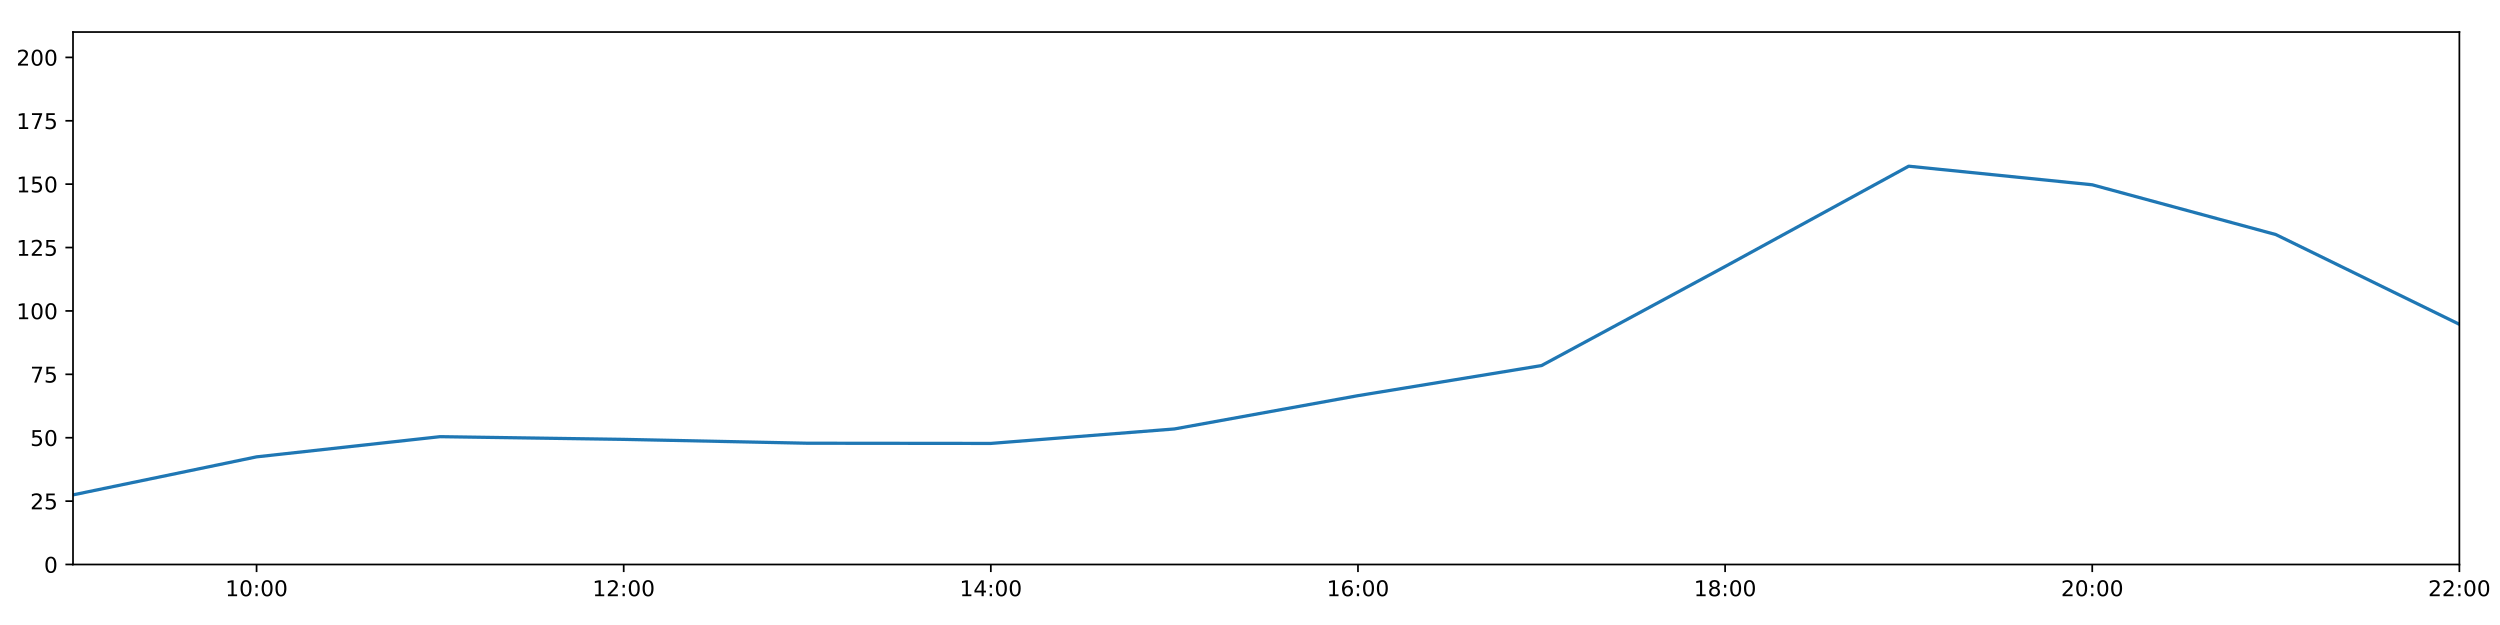
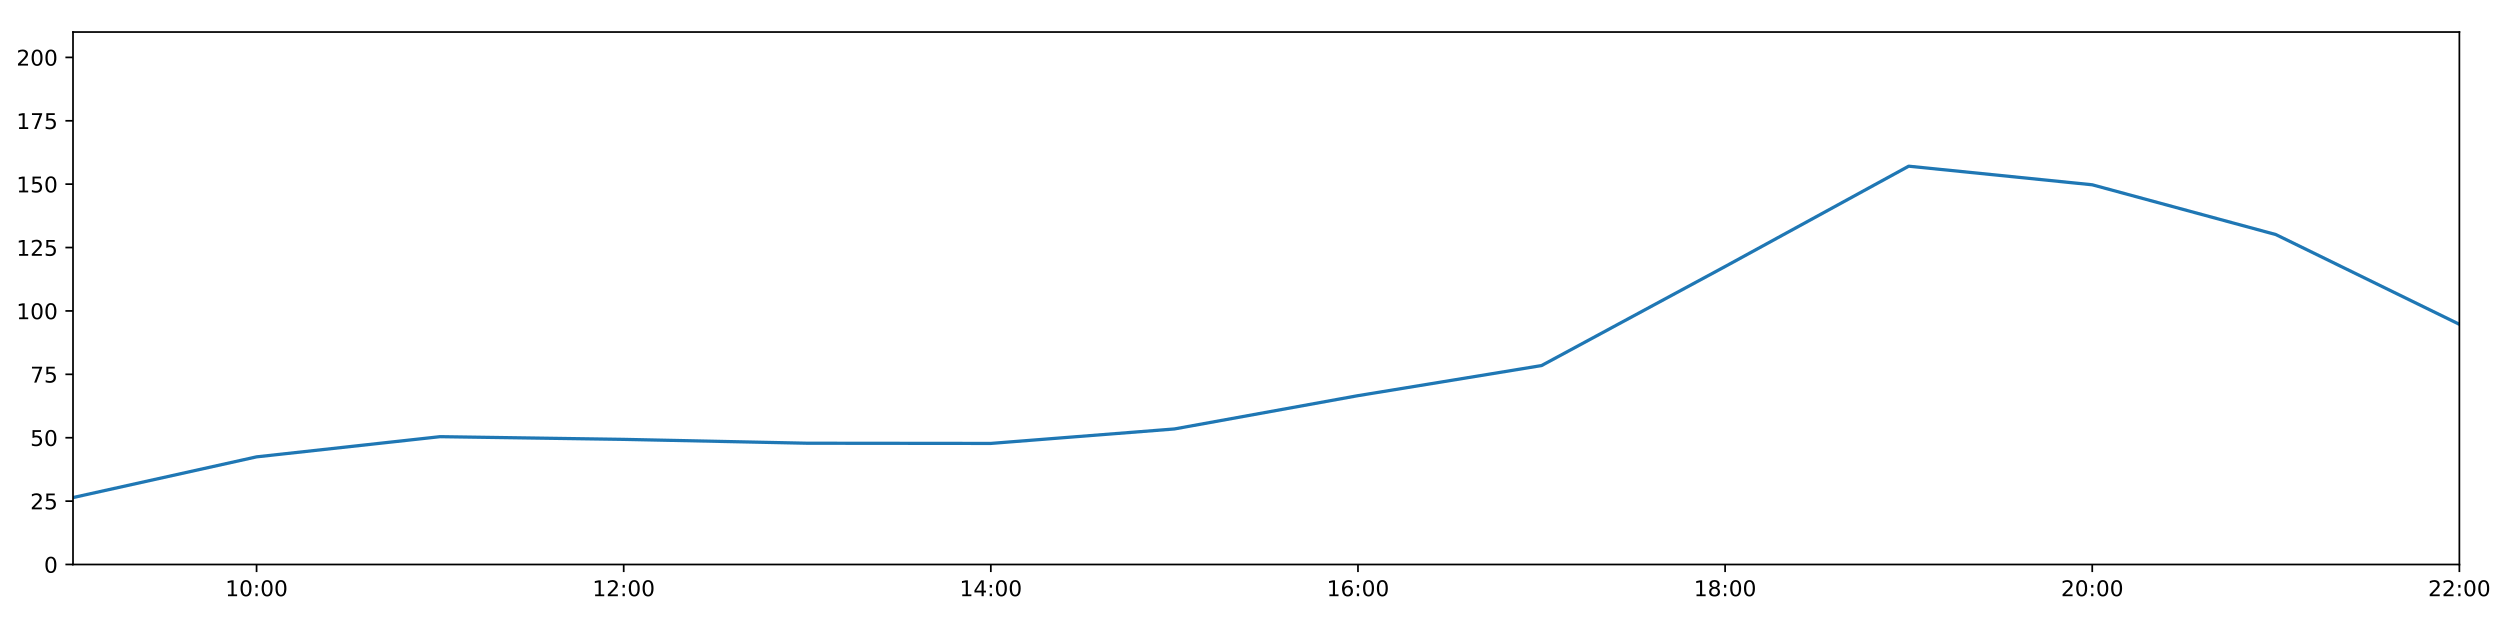
<svg xmlns="http://www.w3.org/2000/svg" xmlns:xlink="http://www.w3.org/1999/xlink" height="288pt" version="1.1" viewBox="0 0 1152 288" width="1152pt">
  <defs>
    <style type="text/css">
*{stroke-linecap:butt;stroke-linejoin:round;}
  </style>
  </defs>
  <g id="figure_1">
    <g id="patch_1">
      <path d="M 0 288  L 1152 288  L 1152 0  L 0 0  z " style="fill:#ffffff;" />
    </g>
    <g id="axes_1">
      <g id="patch_2">
        <path d="M 33.64 260.12  L 1133.28 260.12  L 1133.28 14.76  L 33.64 14.76  z " style="fill:#ffffff;" />
      </g>
      <g id="matplotlib.axis_1">
        <g id="xtick_1">
          <g id="line2d_1">
            <defs>
-               <path d="M 0 0  L 0 3.5  " id="m38119f06a1" style="stroke:#000000;stroke-width:0.8;" />
-             </defs>
-             <g>
-               <use style="stroke:#000000;stroke-width:0.8;" x="118.228" xlink:href="#m38119f06a1" y="260.12" />
+               <path d="M 0 0  L 0 3.5  " id="mcc17d1f8cc" style="stroke:#000000;stroke-width:0.8;" />
+             </defs>
+             <g>
+               <use style="stroke:#000000;stroke-width:0.8;" x="118.228" xlink:href="#mcc17d1f8cc" y="260.12" />
            </g>
          </g>
          <g id="text_1">
            <defs>
              <path d="M 12.406 8.297  L 28.516 8.297  L 28.516 63.922  L 10.984 60.406  L 10.984 69.391  L 28.422 72.906  L 38.281 72.906  L 38.281 8.297  L 54.391 8.297  L 54.391 0  L 12.406 0  z " id="DejaVuSans-49" />
              <path d="M 31.781 66.406  Q 24.172 66.406 20.328 58.906  Q 16.5 51.422 16.5 36.375  Q 16.5 21.391 20.328 13.891  Q 24.172 6.391 31.781 6.391  Q 39.453 6.391 43.281 13.891  Q 47.125 21.391 47.125 36.375  Q 47.125 51.422 43.281 58.906  Q 39.453 66.406 31.781 66.406  z M 31.781 74.219  Q 44.047 74.219 50.516 64.516  Q 56.984 54.828 56.984 36.375  Q 56.984 17.969 50.516 8.266  Q 44.047 -1.422 31.781 -1.422  Q 19.531 -1.422 13.062 8.266  Q 6.594 17.969 6.594 36.375  Q 6.594 54.828 13.062 64.516  Q 19.531 74.219 31.781 74.219  z " id="DejaVuSans-48" />
              <path d="M 11.719 12.406  L 22.016 12.406  L 22.016 0  L 11.719 0  z M 11.719 51.703  L 22.016 51.703  L 22.016 39.312  L 11.719 39.312  z " id="DejaVuSans-58" />
            </defs>
            <g transform="translate(103.8183 274.7184)scale(0.1 -0.1)">
              <use xlink:href="#DejaVuSans-49" />
              <use x="63.623" xlink:href="#DejaVuSans-48" />
              <use x="127.246" xlink:href="#DejaVuSans-58" />
              <use x="160.938" xlink:href="#DejaVuSans-48" />
              <use x="224.561" xlink:href="#DejaVuSans-48" />
            </g>
          </g>
        </g>
        <g id="xtick_2">
          <g id="line2d_2">
            <g>
-               <use style="stroke:#000000;stroke-width:0.8;" x="287.403" xlink:href="#m38119f06a1" y="260.12" />
+               <use style="stroke:#000000;stroke-width:0.8;" x="287.403" xlink:href="#mcc17d1f8cc" y="260.12" />
            </g>
          </g>
          <g id="text_2">
            <defs>
              <path d="M 19.188 8.297  L 53.609 8.297  L 53.609 0  L 7.328 0  L 7.328 8.297  Q 12.938 14.109 22.625 23.891  Q 32.328 33.688 34.812 36.531  Q 39.547 41.844 41.422 45.531  Q 43.312 49.219 43.312 52.781  Q 43.312 58.594 39.234 62.25  Q 35.156 65.922 28.609 65.922  Q 23.969 65.922 18.812 64.312  Q 13.672 62.703 7.812 59.422  L 7.812 69.391  Q 13.766 71.781 18.938 73  Q 24.125 74.219 28.422 74.219  Q 39.75 74.219 46.484 68.547  Q 53.219 62.891 53.219 53.422  Q 53.219 48.922 51.531 44.891  Q 49.859 40.875 45.406 35.406  Q 44.188 33.984 37.641 27.219  Q 31.109 20.453 19.188 8.297  z " id="DejaVuSans-50" />
            </defs>
            <g transform="translate(272.9937 274.7184)scale(0.1 -0.1)">
              <use xlink:href="#DejaVuSans-49" />
              <use x="63.623" xlink:href="#DejaVuSans-50" />
              <use x="127.246" xlink:href="#DejaVuSans-58" />
              <use x="160.938" xlink:href="#DejaVuSans-48" />
              <use x="224.561" xlink:href="#DejaVuSans-48" />
            </g>
          </g>
        </g>
        <g id="xtick_3">
          <g id="line2d_3">
            <g>
-               <use style="stroke:#000000;stroke-width:0.8;" x="456.578" xlink:href="#m38119f06a1" y="260.12" />
+               <use style="stroke:#000000;stroke-width:0.8;" x="456.578" xlink:href="#mcc17d1f8cc" y="260.12" />
            </g>
          </g>
          <g id="text_3">
            <defs>
              <path d="M 37.797 64.312  L 12.891 25.391  L 37.797 25.391  z M 35.203 72.906  L 47.609 72.906  L 47.609 25.391  L 58.016 25.391  L 58.016 17.188  L 47.609 17.188  L 47.609 0  L 37.797 0  L 37.797 17.188  L 4.891 17.188  L 4.891 26.703  z " id="DejaVuSans-52" />
            </defs>
            <g transform="translate(442.1691 274.7184)scale(0.1 -0.1)">
              <use xlink:href="#DejaVuSans-49" />
              <use x="63.623" xlink:href="#DejaVuSans-52" />
              <use x="127.246" xlink:href="#DejaVuSans-58" />
              <use x="160.938" xlink:href="#DejaVuSans-48" />
              <use x="224.561" xlink:href="#DejaVuSans-48" />
            </g>
          </g>
        </g>
        <g id="xtick_4">
          <g id="line2d_4">
            <g>
-               <use style="stroke:#000000;stroke-width:0.8;" x="625.754" xlink:href="#m38119f06a1" y="260.12" />
+               <use style="stroke:#000000;stroke-width:0.8;" x="625.754" xlink:href="#mcc17d1f8cc" y="260.12" />
            </g>
          </g>
          <g id="text_4">
            <defs>
              <path d="M 33.016 40.375  Q 26.375 40.375 22.484 35.828  Q 18.609 31.297 18.609 23.391  Q 18.609 15.531 22.484 10.953  Q 26.375 6.391 33.016 6.391  Q 39.656 6.391 43.531 10.953  Q 47.406 15.531 47.406 23.391  Q 47.406 31.297 43.531 35.828  Q 39.656 40.375 33.016 40.375  z M 52.594 71.297  L 52.594 62.312  Q 48.875 64.062 45.094 64.984  Q 41.312 65.922 37.594 65.922  Q 27.828 65.922 22.672 59.328  Q 17.531 52.734 16.797 39.406  Q 19.672 43.656 24.016 45.922  Q 28.375 48.188 33.594 48.188  Q 44.578 48.188 50.953 41.516  Q 57.328 34.859 57.328 23.391  Q 57.328 12.156 50.688 5.359  Q 44.047 -1.422 33.016 -1.422  Q 20.359 -1.422 13.672 8.266  Q 6.984 17.969 6.984 36.375  Q 6.984 53.656 15.188 63.938  Q 23.391 74.219 37.203 74.219  Q 40.922 74.219 44.703 73.484  Q 48.484 72.75 52.594 71.297  z " id="DejaVuSans-54" />
            </defs>
            <g transform="translate(611.3445 274.7184)scale(0.1 -0.1)">
              <use xlink:href="#DejaVuSans-49" />
              <use x="63.623" xlink:href="#DejaVuSans-54" />
              <use x="127.246" xlink:href="#DejaVuSans-58" />
              <use x="160.938" xlink:href="#DejaVuSans-48" />
              <use x="224.561" xlink:href="#DejaVuSans-48" />
            </g>
          </g>
        </g>
        <g id="xtick_5">
          <g id="line2d_5">
            <g>
-               <use style="stroke:#000000;stroke-width:0.8;" x="794.929" xlink:href="#m38119f06a1" y="260.12" />
+               <use style="stroke:#000000;stroke-width:0.8;" x="794.929" xlink:href="#mcc17d1f8cc" y="260.12" />
            </g>
          </g>
          <g id="text_5">
            <defs>
              <path d="M 31.781 34.625  Q 24.75 34.625 20.719 30.859  Q 16.703 27.094 16.703 20.516  Q 16.703 13.922 20.719 10.156  Q 24.75 6.391 31.781 6.391  Q 38.812 6.391 42.859 10.172  Q 46.922 13.969 46.922 20.516  Q 46.922 27.094 42.891 30.859  Q 38.875 34.625 31.781 34.625  z M 21.922 38.812  Q 15.578 40.375 12.031 44.719  Q 8.5 49.078 8.5 55.328  Q 8.5 64.062 14.719 69.141  Q 20.953 74.219 31.781 74.219  Q 42.672 74.219 48.875 69.141  Q 55.078 64.062 55.078 55.328  Q 55.078 49.078 51.531 44.719  Q 48 40.375 41.703 38.812  Q 48.828 37.156 52.797 32.312  Q 56.781 27.484 56.781 20.516  Q 56.781 9.906 50.312 4.234  Q 43.844 -1.422 31.781 -1.422  Q 19.734 -1.422 13.25 4.234  Q 6.781 9.906 6.781 20.516  Q 6.781 27.484 10.781 32.312  Q 14.797 37.156 21.922 38.812  z M 18.312 54.391  Q 18.312 48.734 21.844 45.562  Q 25.391 42.391 31.781 42.391  Q 38.141 42.391 41.719 45.562  Q 45.312 48.734 45.312 54.391  Q 45.312 60.062 41.719 63.234  Q 38.141 66.406 31.781 66.406  Q 25.391 66.406 21.844 63.234  Q 18.312 60.062 18.312 54.391  z " id="DejaVuSans-56" />
            </defs>
            <g transform="translate(780.5199 274.7184)scale(0.1 -0.1)">
              <use xlink:href="#DejaVuSans-49" />
              <use x="63.623" xlink:href="#DejaVuSans-56" />
              <use x="127.246" xlink:href="#DejaVuSans-58" />
              <use x="160.938" xlink:href="#DejaVuSans-48" />
              <use x="224.561" xlink:href="#DejaVuSans-48" />
            </g>
          </g>
        </g>
        <g id="xtick_6">
          <g id="line2d_6">
            <g>
-               <use style="stroke:#000000;stroke-width:0.8;" x="964.105" xlink:href="#m38119f06a1" y="260.12" />
+               <use style="stroke:#000000;stroke-width:0.8;" x="964.105" xlink:href="#mcc17d1f8cc" y="260.12" />
            </g>
          </g>
          <g id="text_6">
            <g transform="translate(949.6952 274.7184)scale(0.1 -0.1)">
              <use xlink:href="#DejaVuSans-50" />
              <use x="63.623" xlink:href="#DejaVuSans-48" />
              <use x="127.246" xlink:href="#DejaVuSans-58" />
              <use x="160.938" xlink:href="#DejaVuSans-48" />
              <use x="224.561" xlink:href="#DejaVuSans-48" />
            </g>
          </g>
        </g>
        <g id="xtick_7">
          <g id="line2d_7">
            <g>
-               <use style="stroke:#000000;stroke-width:0.8;" x="1133.28" xlink:href="#m38119f06a1" y="260.12" />
+               <use style="stroke:#000000;stroke-width:0.8;" x="1133.28" xlink:href="#mcc17d1f8cc" y="260.12" />
            </g>
          </g>
          <g id="text_7">
            <g transform="translate(1118.871 274.7184)scale(0.1 -0.1)">
              <use xlink:href="#DejaVuSans-50" />
              <use x="63.623" xlink:href="#DejaVuSans-50" />
              <use x="127.246" xlink:href="#DejaVuSans-58" />
              <use x="160.938" xlink:href="#DejaVuSans-48" />
              <use x="224.561" xlink:href="#DejaVuSans-48" />
            </g>
          </g>
        </g>
      </g>
      <g id="matplotlib.axis_2">
        <g id="ytick_1">
          <g id="line2d_8">
            <defs>
-               <path d="M 0 0  L -3.5 0  " id="mb0e2e50060" style="stroke:#000000;stroke-width:0.8;" />
-             </defs>
-             <g>
-               <use style="stroke:#000000;stroke-width:0.8;" x="33.64" xlink:href="#mb0e2e50060" y="260.12" />
+               <path d="M 0 0  L -3.5 0  " id="m213e95a30d" style="stroke:#000000;stroke-width:0.8;" />
+             </defs>
+             <g>
+               <use style="stroke:#000000;stroke-width:0.8;" x="33.64" xlink:href="#m213e95a30d" y="260.12" />
            </g>
          </g>
          <g id="text_8">
            <g transform="translate(20.2775 263.9192)scale(0.1 -0.1)">
              <use xlink:href="#DejaVuSans-48" />
            </g>
          </g>
        </g>
        <g id="ytick_2">
          <g id="line2d_9">
            <g>
-               <use style="stroke:#000000;stroke-width:0.8;" x="33.64" xlink:href="#mb0e2e50060" y="230.91" />
+               <use style="stroke:#000000;stroke-width:0.8;" x="33.64" xlink:href="#m213e95a30d" y="230.91" />
            </g>
          </g>
          <g id="text_9">
            <defs>
              <path d="M 10.797 72.906  L 49.516 72.906  L 49.516 64.594  L 19.828 64.594  L 19.828 46.734  Q 21.969 47.469 24.109 47.828  Q 26.266 48.188 28.422 48.188  Q 40.625 48.188 47.75 41.5  Q 54.891 34.812 54.891 23.391  Q 54.891 11.625 47.562 5.094  Q 40.234 -1.422 26.906 -1.422  Q 22.312 -1.422 17.547 -0.641  Q 12.797 0.141 7.719 1.703  L 7.719 11.625  Q 12.109 9.234 16.797 8.062  Q 21.484 6.891 26.703 6.891  Q 35.156 6.891 40.078 11.328  Q 45.016 15.766 45.016 23.391  Q 45.016 31 40.078 35.438  Q 35.156 39.891 26.703 39.891  Q 22.75 39.891 18.812 39.016  Q 14.891 38.141 10.797 36.281  z " id="DejaVuSans-53" />
            </defs>
            <g transform="translate(13.915 234.7097)scale(0.1 -0.1)">
              <use xlink:href="#DejaVuSans-50" />
              <use x="63.623" xlink:href="#DejaVuSans-53" />
            </g>
          </g>
        </g>
        <g id="ytick_3">
          <g id="line2d_10">
            <g>
-               <use style="stroke:#000000;stroke-width:0.8;" x="33.64" xlink:href="#mb0e2e50060" y="201.701" />
+               <use style="stroke:#000000;stroke-width:0.8;" x="33.64" xlink:href="#m213e95a30d" y="201.701" />
            </g>
          </g>
          <g id="text_10">
            <g transform="translate(13.915 205.5002)scale(0.1 -0.1)">
              <use xlink:href="#DejaVuSans-53" />
              <use x="63.623" xlink:href="#DejaVuSans-48" />
            </g>
          </g>
        </g>
        <g id="ytick_4">
          <g id="line2d_11">
            <g>
-               <use style="stroke:#000000;stroke-width:0.8;" x="33.64" xlink:href="#mb0e2e50060" y="172.491" />
+               <use style="stroke:#000000;stroke-width:0.8;" x="33.64" xlink:href="#m213e95a30d" y="172.491" />
            </g>
          </g>
          <g id="text_11">
            <defs>
              <path d="M 8.203 72.906  L 55.078 72.906  L 55.078 68.703  L 28.609 0  L 18.312 0  L 43.219 64.594  L 8.203 64.594  z " id="DejaVuSans-55" />
            </defs>
            <g transform="translate(13.915 176.2906)scale(0.1 -0.1)">
              <use xlink:href="#DejaVuSans-55" />
              <use x="63.623" xlink:href="#DejaVuSans-53" />
            </g>
          </g>
        </g>
        <g id="ytick_5">
          <g id="line2d_12">
            <g>
-               <use style="stroke:#000000;stroke-width:0.8;" x="33.64" xlink:href="#mb0e2e50060" y="143.282" />
+               <use style="stroke:#000000;stroke-width:0.8;" x="33.64" xlink:href="#m213e95a30d" y="143.282" />
            </g>
          </g>
          <g id="text_12">
            <g transform="translate(7.5525 147.0811)scale(0.1 -0.1)">
              <use xlink:href="#DejaVuSans-49" />
              <use x="63.623" xlink:href="#DejaVuSans-48" />
              <use x="127.246" xlink:href="#DejaVuSans-48" />
            </g>
          </g>
        </g>
        <g id="ytick_6">
          <g id="line2d_13">
            <g>
-               <use style="stroke:#000000;stroke-width:0.8;" x="33.64" xlink:href="#mb0e2e50060" y="114.072" />
+               <use style="stroke:#000000;stroke-width:0.8;" x="33.64" xlink:href="#m213e95a30d" y="114.072" />
            </g>
          </g>
          <g id="text_13">
            <g transform="translate(7.5525 117.8716)scale(0.1 -0.1)">
              <use xlink:href="#DejaVuSans-49" />
              <use x="63.623" xlink:href="#DejaVuSans-50" />
              <use x="127.246" xlink:href="#DejaVuSans-53" />
            </g>
          </g>
        </g>
        <g id="ytick_7">
          <g id="line2d_14">
            <g>
-               <use style="stroke:#000000;stroke-width:0.8;" x="33.64" xlink:href="#mb0e2e50060" y="84.863" />
+               <use style="stroke:#000000;stroke-width:0.8;" x="33.64" xlink:href="#m213e95a30d" y="84.863" />
            </g>
          </g>
          <g id="text_14">
            <g transform="translate(7.5525 88.66208)scale(0.1 -0.1)">
              <use xlink:href="#DejaVuSans-49" />
              <use x="63.623" xlink:href="#DejaVuSans-53" />
              <use x="127.246" xlink:href="#DejaVuSans-48" />
            </g>
          </g>
        </g>
        <g id="ytick_8">
          <g id="line2d_15">
            <g>
-               <use style="stroke:#000000;stroke-width:0.8;" x="33.64" xlink:href="#mb0e2e50060" y="55.653" />
+               <use style="stroke:#000000;stroke-width:0.8;" x="33.64" xlink:href="#m213e95a30d" y="55.653" />
            </g>
          </g>
          <g id="text_15">
            <g transform="translate(7.5525 59.45255)scale(0.1 -0.1)">
              <use xlink:href="#DejaVuSans-49" />
              <use x="63.623" xlink:href="#DejaVuSans-55" />
              <use x="127.246" xlink:href="#DejaVuSans-53" />
            </g>
          </g>
        </g>
        <g id="ytick_9">
          <g id="line2d_16">
            <g>
-               <use style="stroke:#000000;stroke-width:0.8;" x="33.64" xlink:href="#mb0e2e50060" y="26.444" />
+               <use style="stroke:#000000;stroke-width:0.8;" x="33.64" xlink:href="#m213e95a30d" y="26.444" />
            </g>
          </g>
          <g id="text_16">
            <g transform="translate(7.5525 30.24303)scale(0.1 -0.1)">
              <use xlink:href="#DejaVuSans-50" />
              <use x="63.623" xlink:href="#DejaVuSans-48" />
              <use x="127.246" xlink:href="#DejaVuSans-48" />
            </g>
          </g>
        </g>
      </g>
      <g id="line2d_17">
-         <path clip-path="url(#pd0b334a3ed)" d="M 33.64 228.038  L 118.228 210.517  L 202.815 201.214  L 287.403 202.463  L 371.991 204.241  L 456.578 204.33  L 541.166 197.66  L 625.754 182.316  L 710.342 168.451  L 794.929 122.81  L 879.517 76.583  L 964.105 85.155  L 1048.692 108.084  L 1133.28 149.442  " style="fill:none;stroke:#1f77b4;stroke-linecap:square;stroke-width:1.5;" />
+         <path clip-path="url(#pdb032c1236)" d="M 33.64 229.275  L 118.228 210.517  L 202.815 201.214  L 287.403 202.463  L 371.991 204.241  L 456.578 204.33  L 541.166 197.66  L 625.754 182.316  L 710.342 168.451  L 794.929 122.81  L 879.517 76.583  L 964.105 85.155  L 1048.692 108.084  L 1133.28 149.442  " style="fill:none;stroke:#1f77b4;stroke-linecap:square;stroke-width:1.5;" />
      </g>
      <g id="patch_3">
        <path d="M 33.64 260.12  L 33.64 14.76  " style="fill:none;stroke:#000000;stroke-linecap:square;stroke-linejoin:miter;stroke-width:0.8;" />
      </g>
      <g id="patch_4">
        <path d="M 1133.28 260.12  L 1133.28 14.76  " style="fill:none;stroke:#000000;stroke-linecap:square;stroke-linejoin:miter;stroke-width:0.8;" />
      </g>
      <g id="patch_5">
        <path d="M 33.64 260.12  L 1133.28 260.12  " style="fill:none;stroke:#000000;stroke-linecap:square;stroke-linejoin:miter;stroke-width:0.8;" />
      </g>
      <g id="patch_6">
        <path d="M 33.64 14.76  L 1133.28 14.76  " style="fill:none;stroke:#000000;stroke-linecap:square;stroke-linejoin:miter;stroke-width:0.8;" />
      </g>
    </g>
  </g>
  <defs>
-     <clipPath id="pd0b334a3ed">
+     <clipPath id="pdb032c1236">
      <rect height="245.36" width="1099.64" x="33.64" y="14.76" />
    </clipPath>
  </defs>
</svg>
